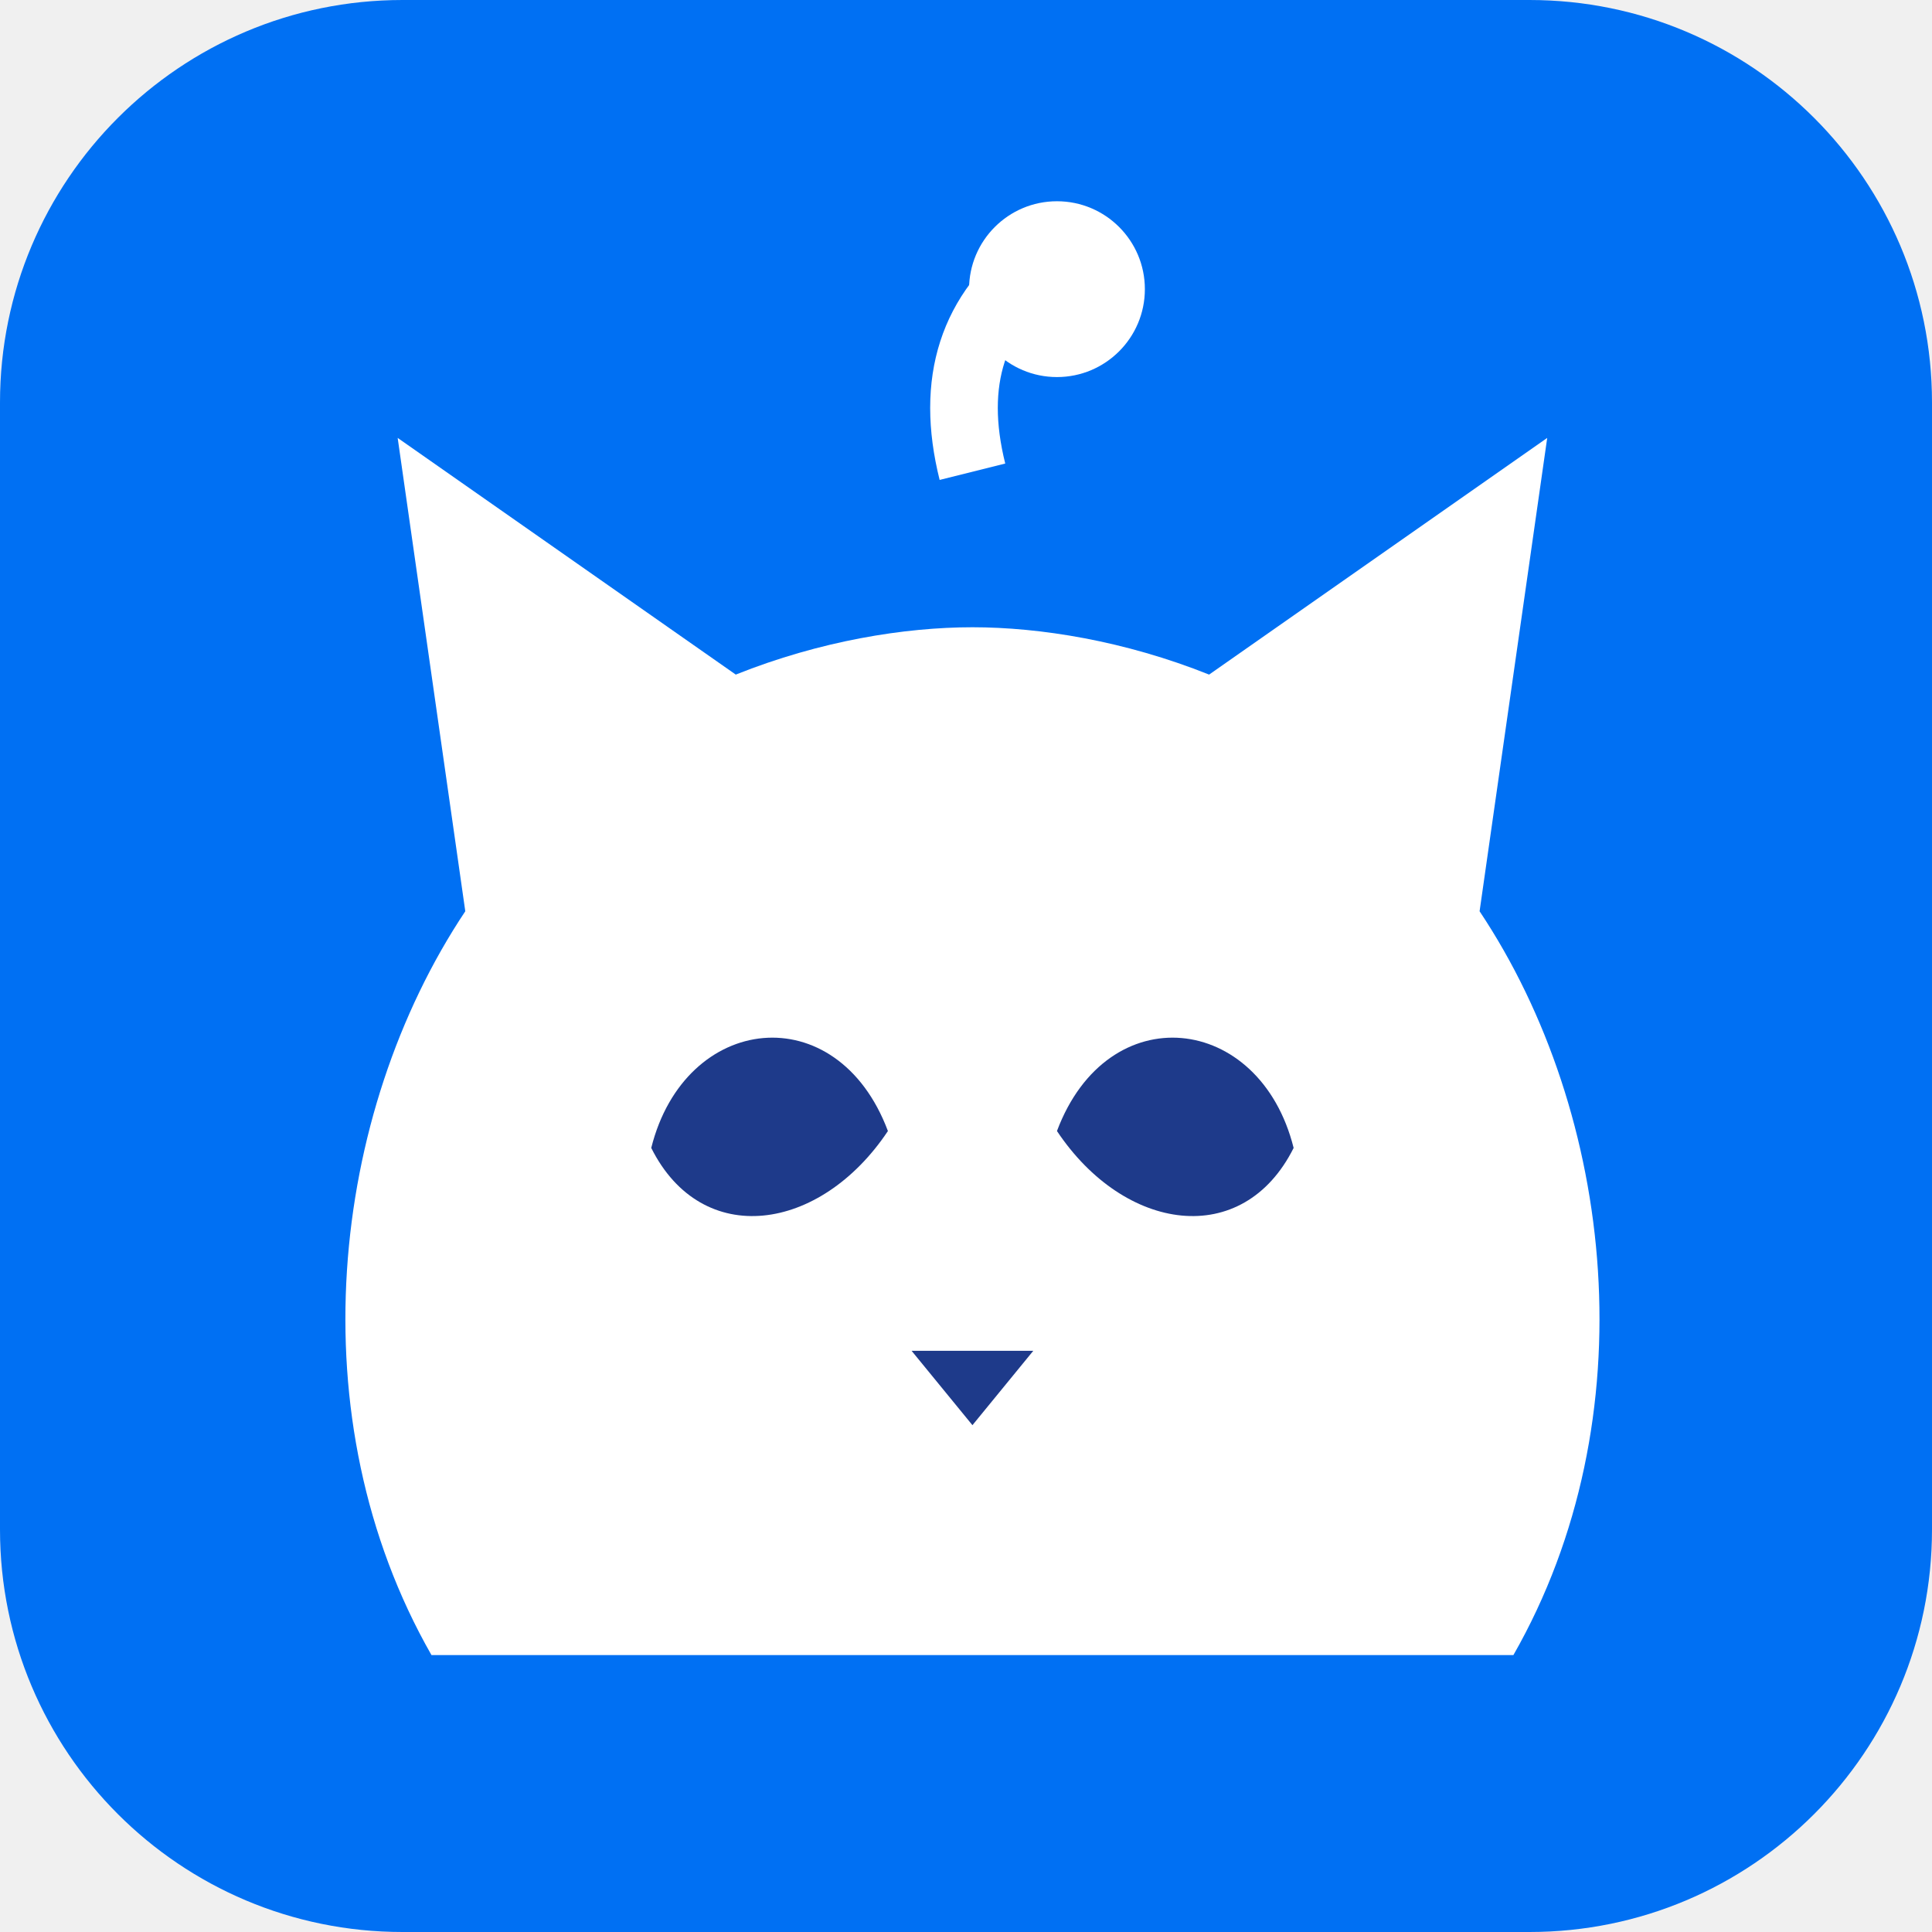
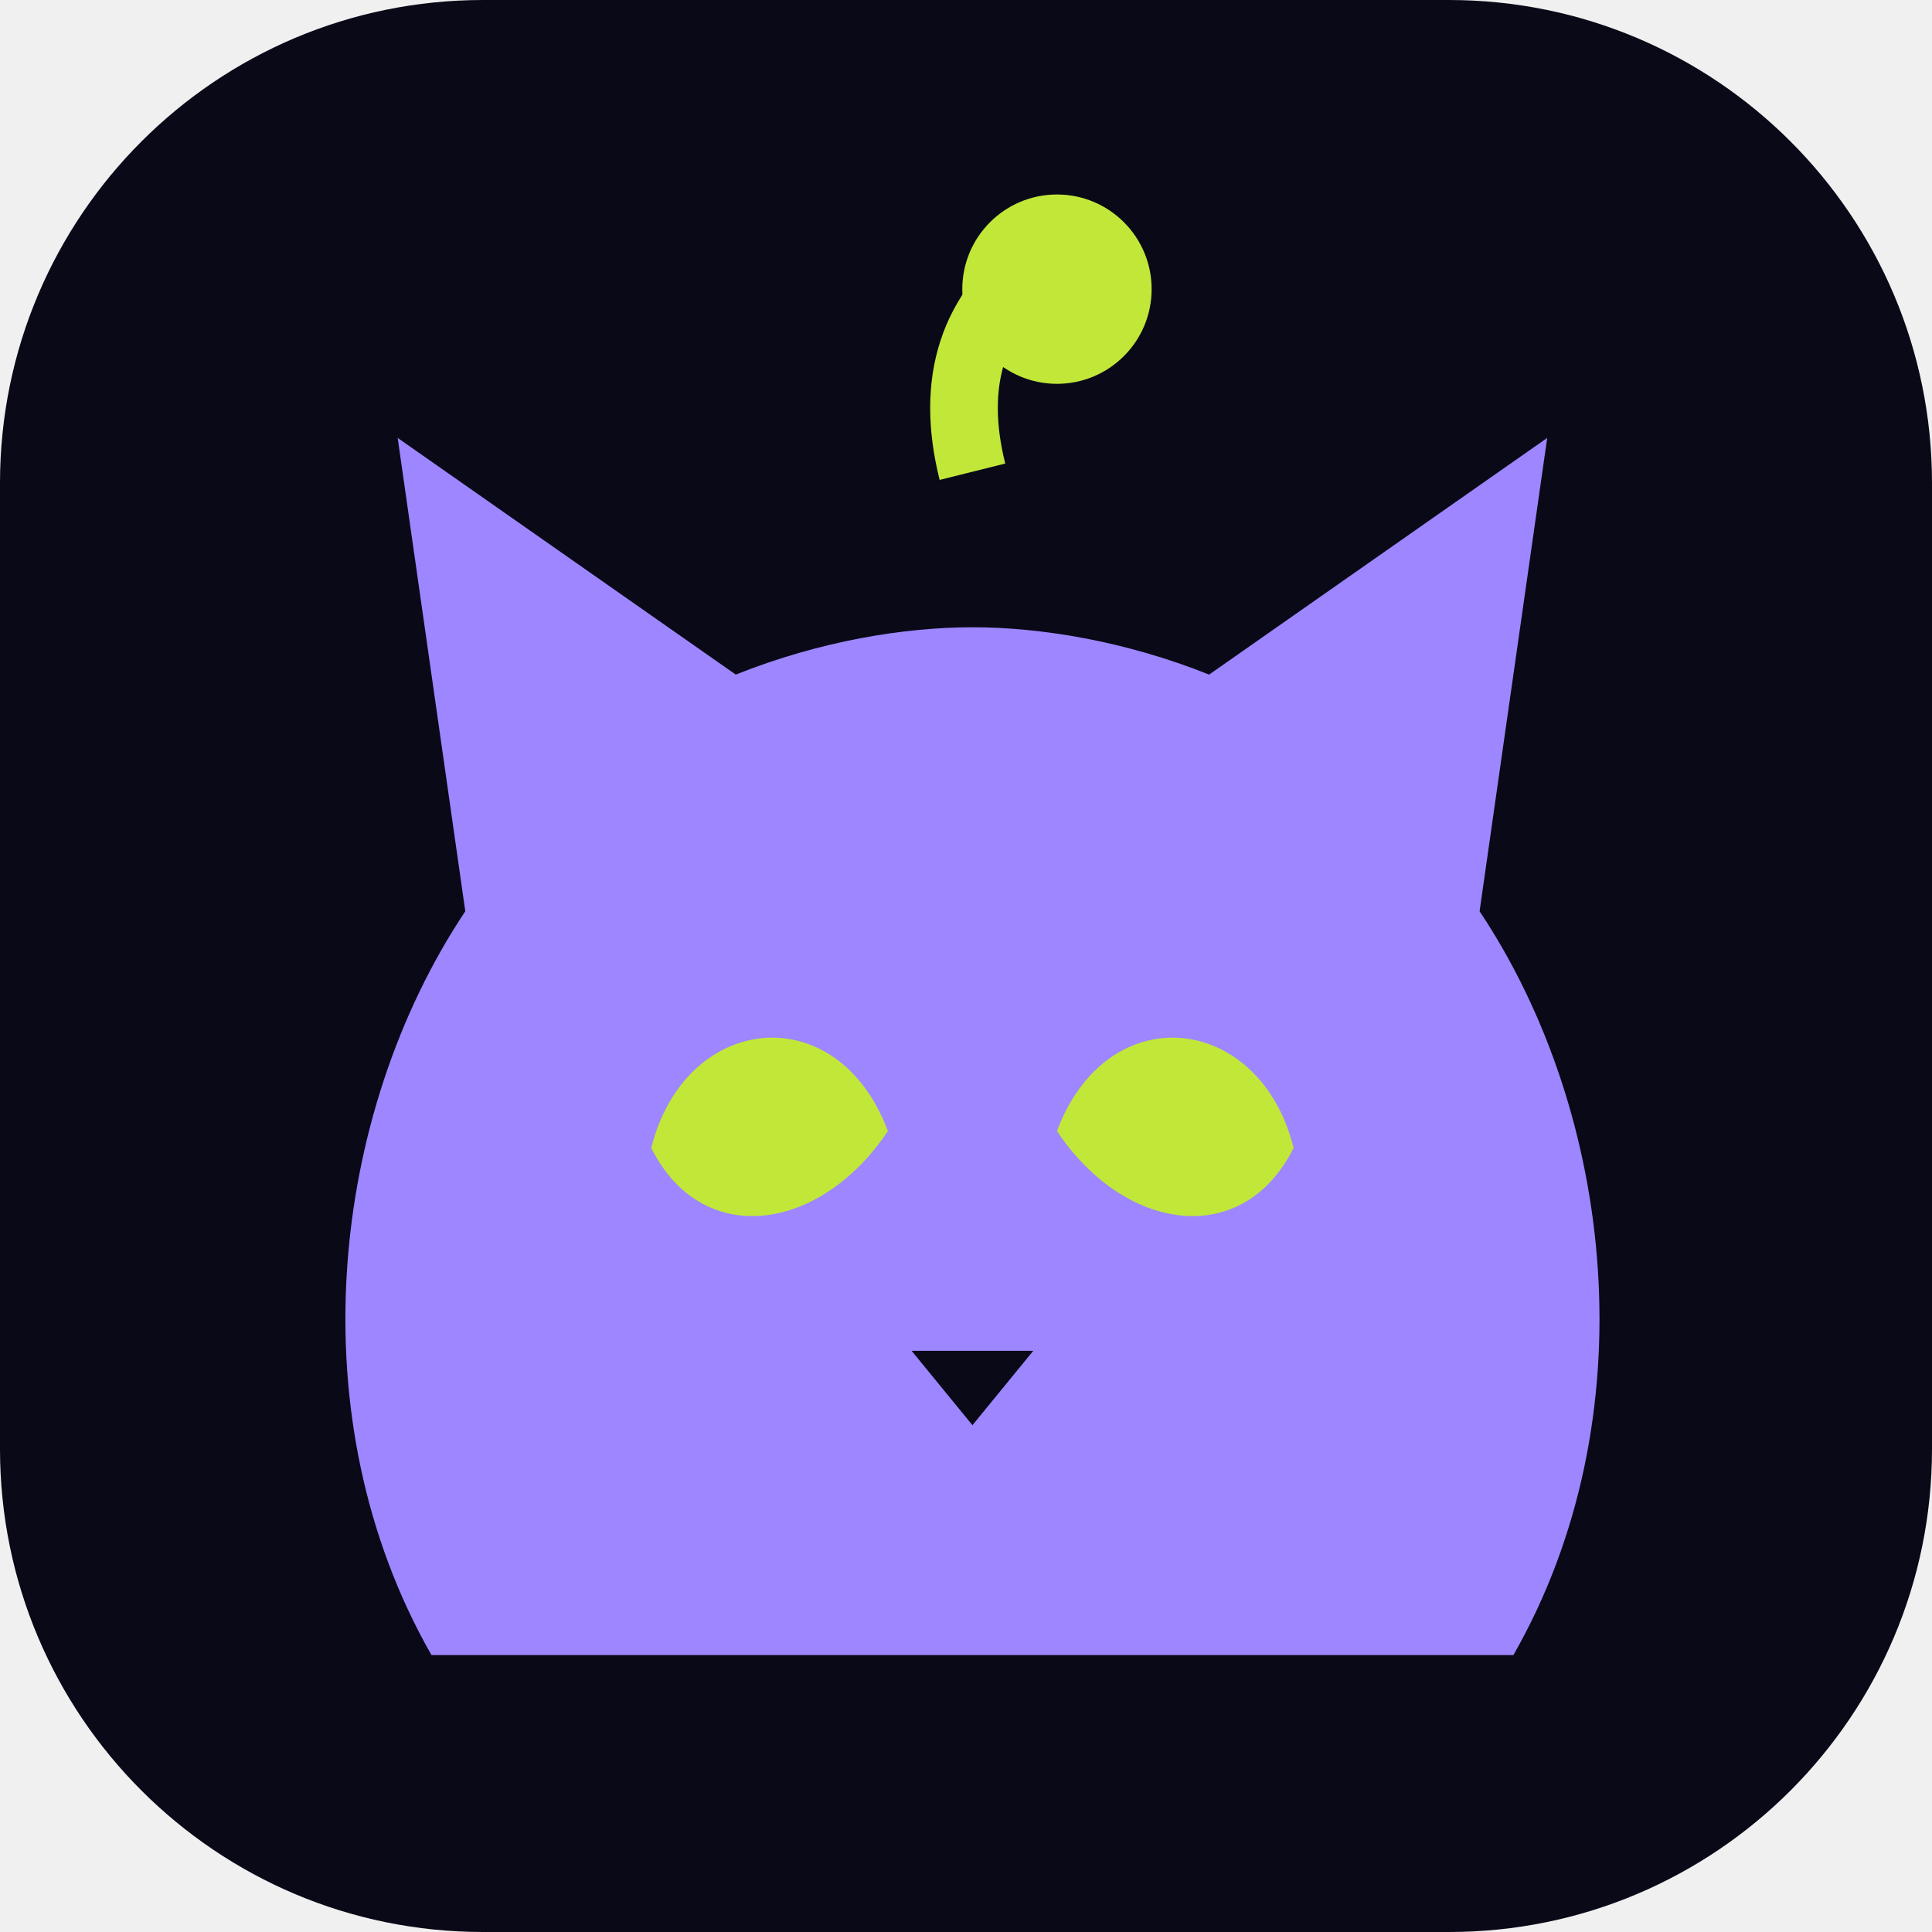
<svg xmlns="http://www.w3.org/2000/svg" viewBox="0 0 48 48">
-   <rect width="48" height="48" rx="10" fill="#0070F3" />
+   <rect width="48" height="48" rx="12" fill="#0a0918" />
  <g transform="translate(4 5) scale(0.84)">
-     <path d="M24 8 Q23 4 26 1.8" fill="none" stroke="#ffffff" stroke-width="2" />
-     <circle cx="26.5" cy="2.6" r="2.6" fill="#ffffff" />
-     <path d="M8 43 C4 36 5 27 9 21 L7 7 L17 14 C19.5 13 22 12.6 24 12.6 C26 12.6 28.5 13 31 14 L41 7 L39 21 C43 27 44 36 40 43 Z" fill="#ffffff" />
-     <path d="M14.5 28 C15.5 24 20 23.5 21.5 27.5 C19.5 30.5 16 31 14.5 28 Z M33.5 28 C32.5 24 28 23.5 26.5 27.5 C28.5 30.5 32 31 33.5 28 Z M22.2 34 H25.8 L24 36.2 Z" fill="#1e3a8a" />
+     <path d="M24 8 Q23 4 26 1.8" fill="none" stroke="#c1e838" stroke-width="2" />
+     <circle cx="26.5" cy="2.6" r="2.8" fill="#c1e838" />
+     <path d="M8 43 C4 36 5 27 9 21 L7 7 L17 14 C19.5 13 22 12.6 24 12.6 C26 12.6 28.5 13 31 14 L41 7 L39 21 C43 27 44 36 40 43 Z" fill="#9d86ff" />
+     <path d="M14.5 28 C15.5 24 20 23.5 21.5 27.5 C19.5 30.5 16 31 14.5 28 Z M33.5 28 C32.5 24 28 23.5 26.5 27.5 C28.5 30.5 32 31 33.5 28 Z" fill="#c1e838" />
+     <path d="M22.2 34 H25.8 L24 36.2 Z" fill="#0a0918" />
  </g>
</svg>
